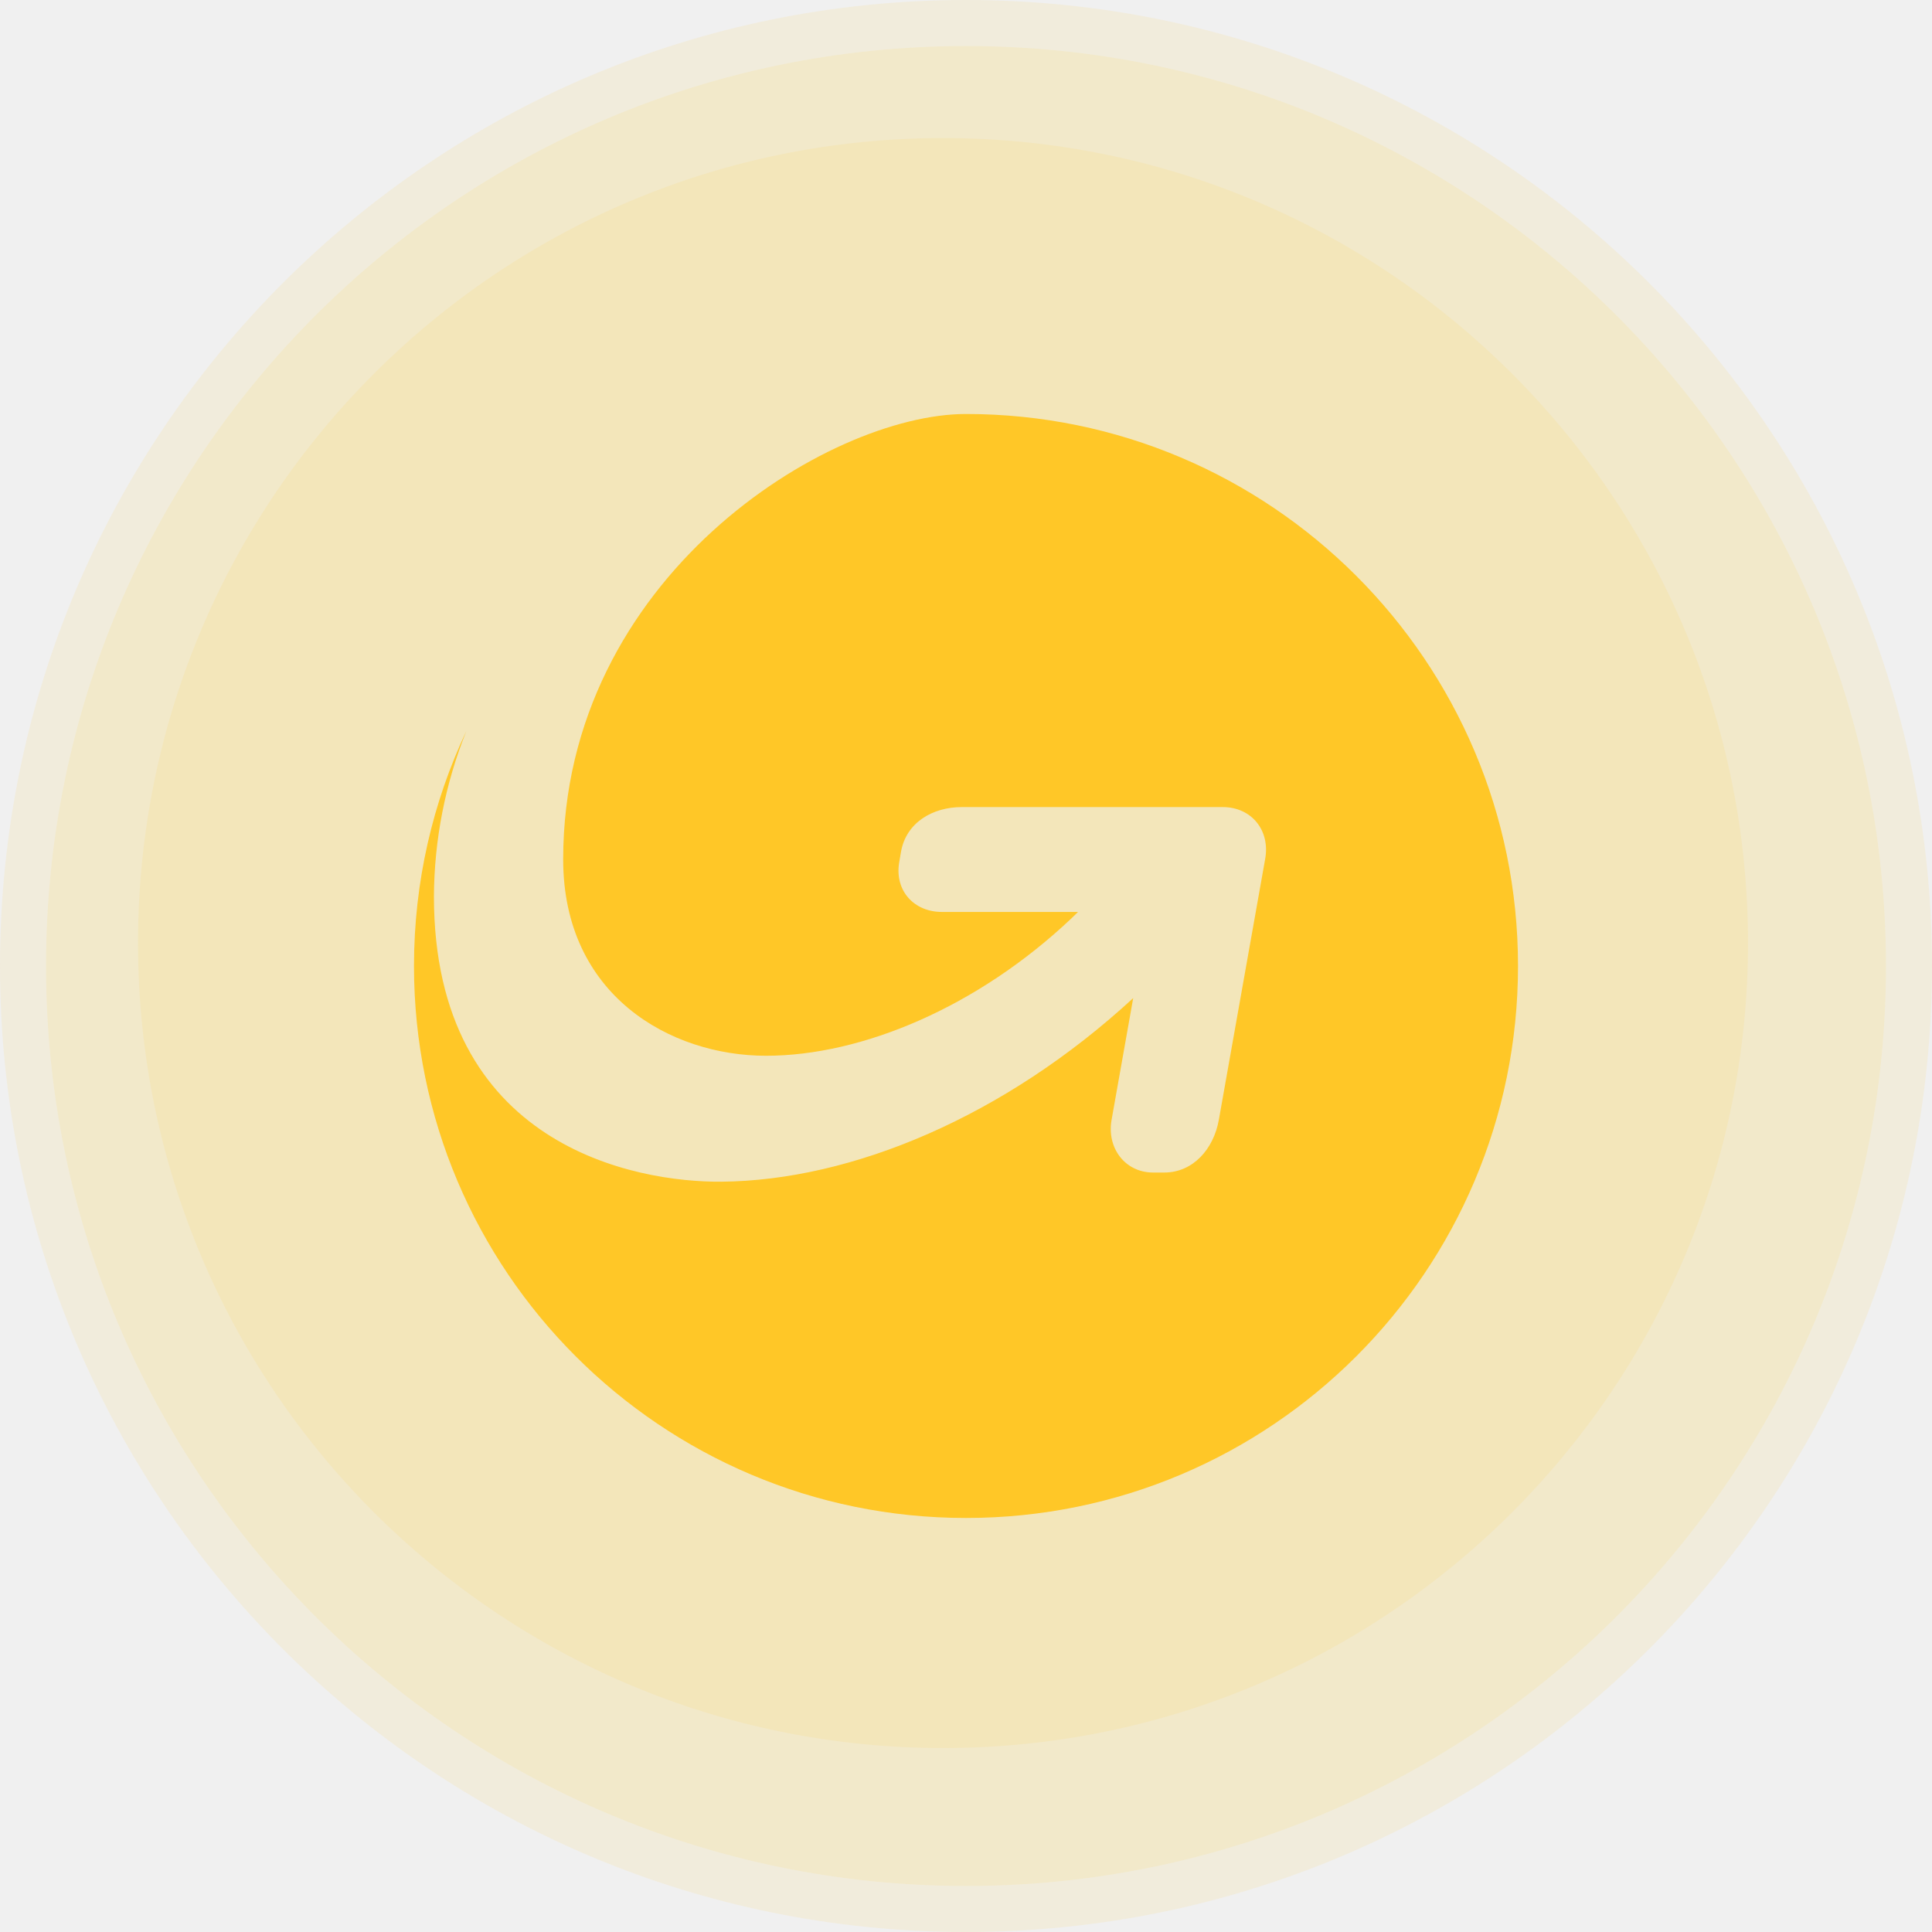
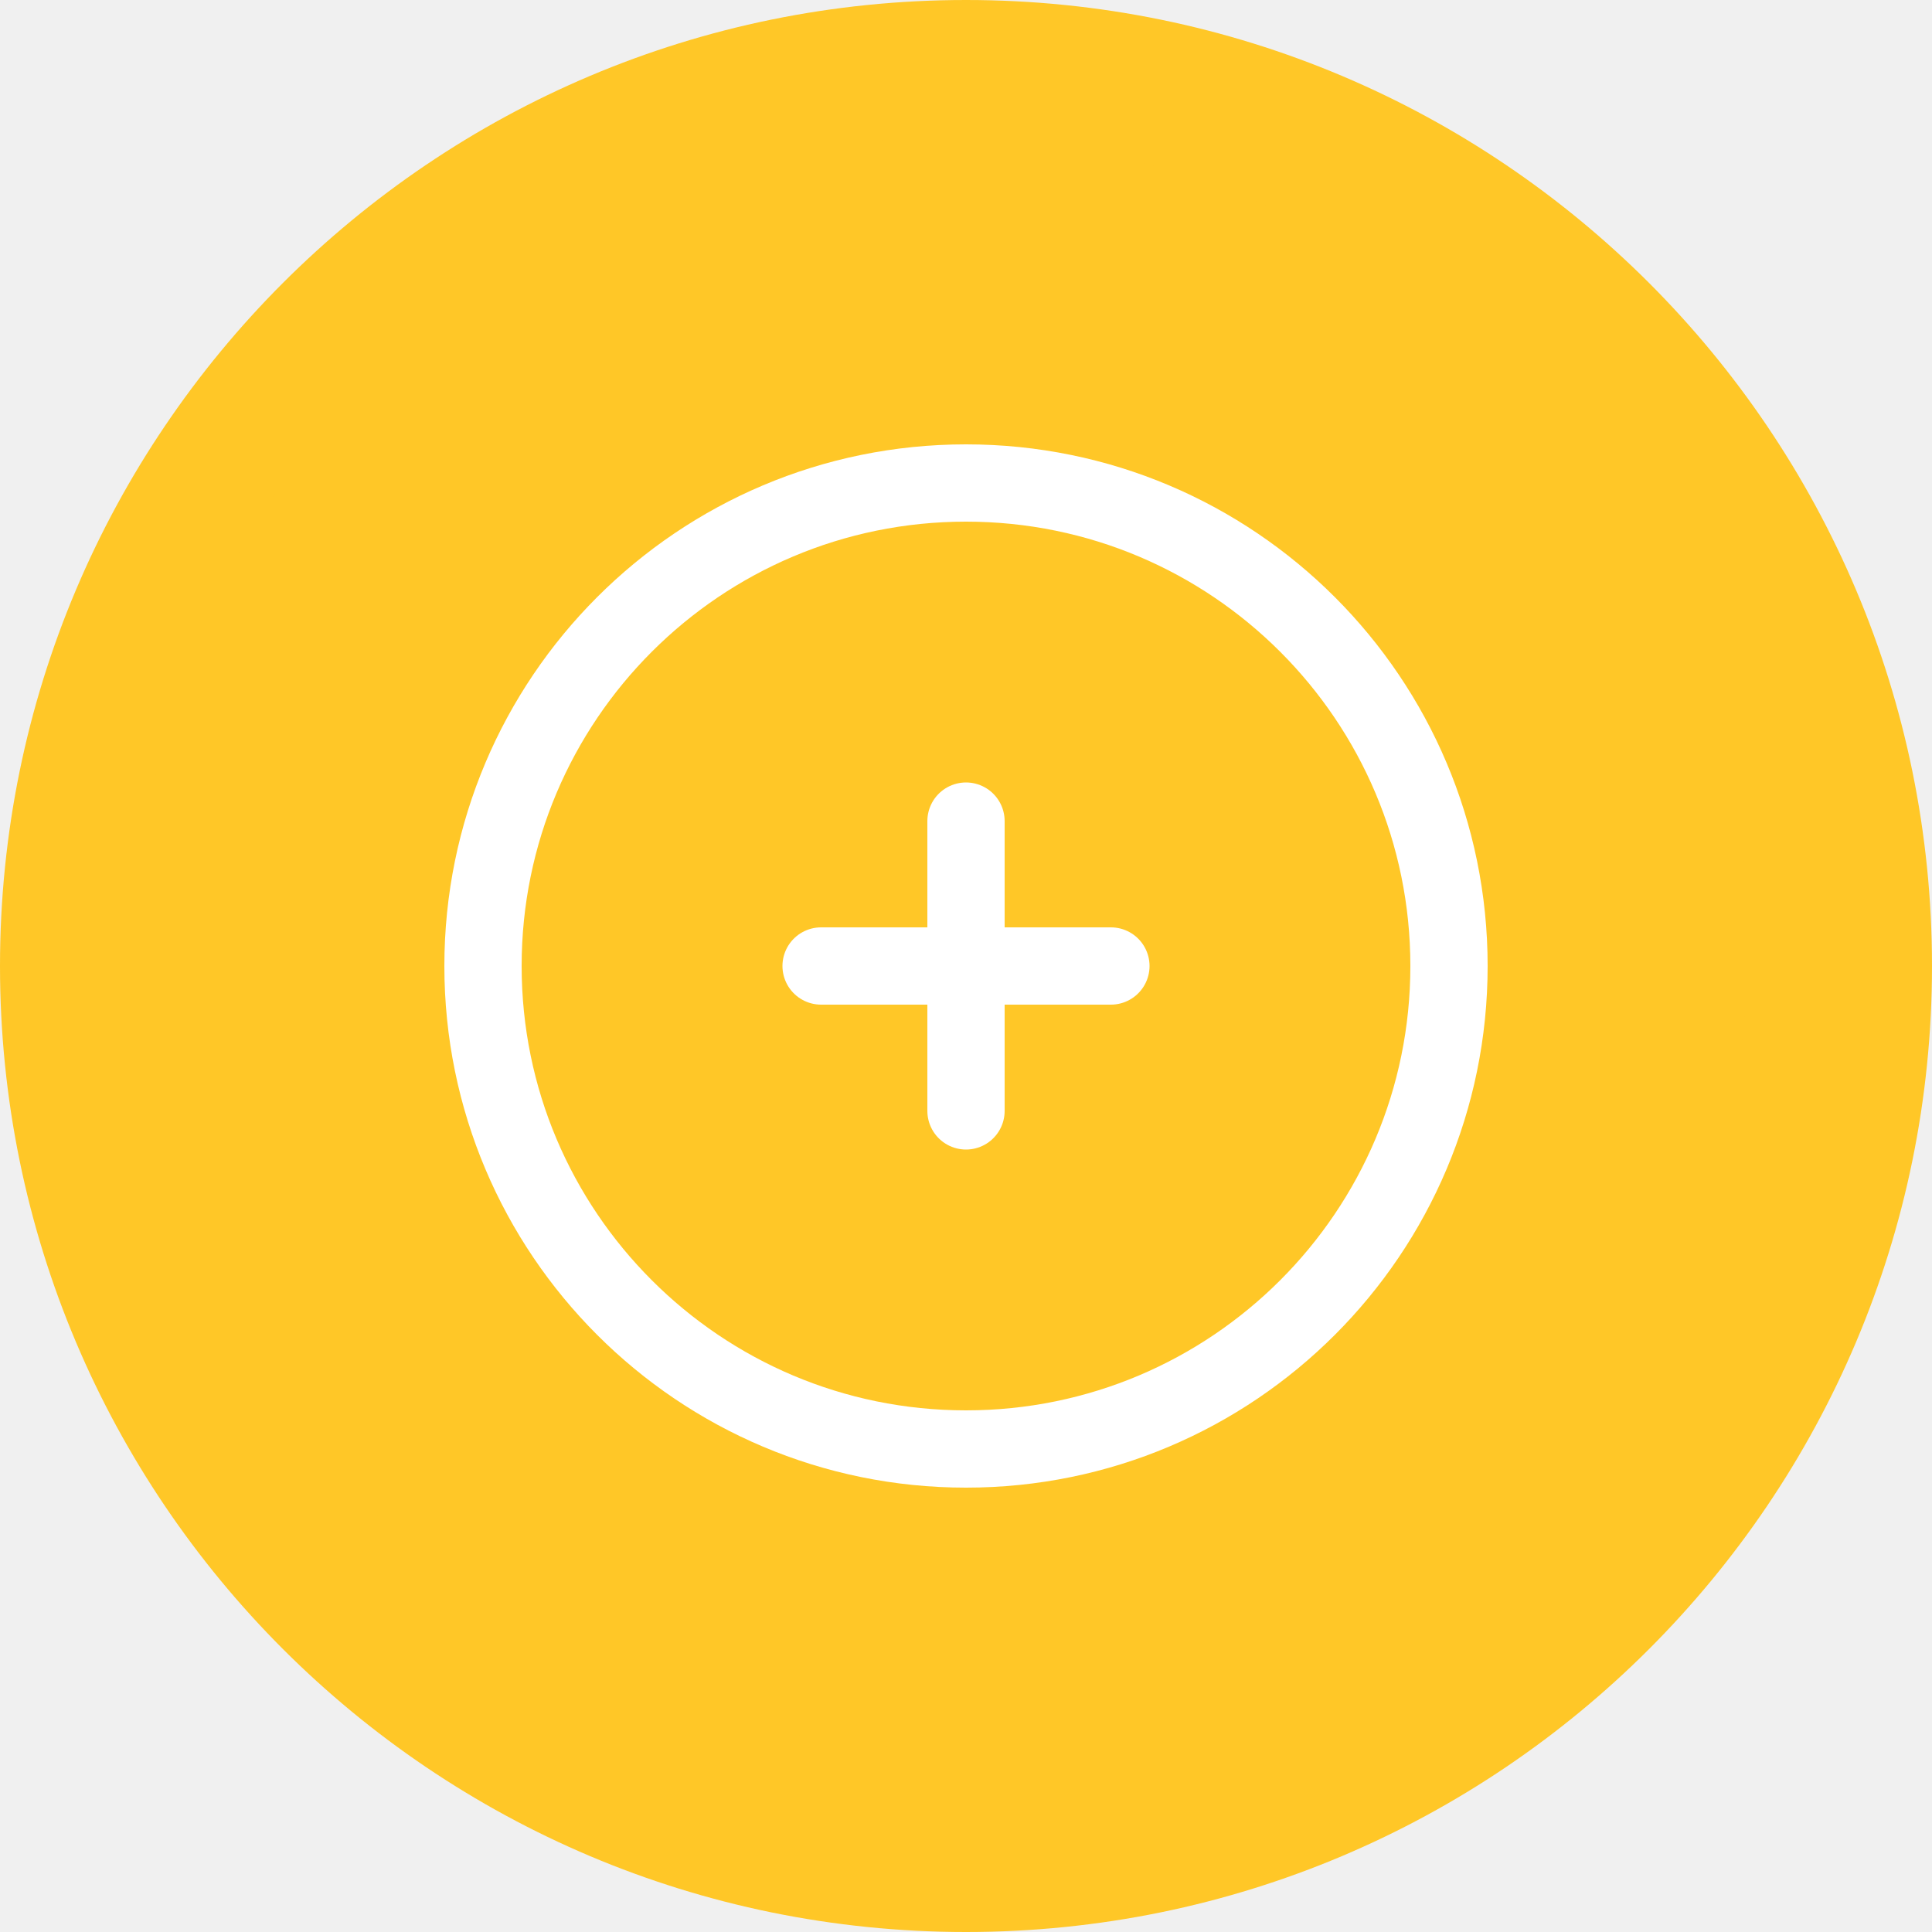
<svg xmlns="http://www.w3.org/2000/svg" width="50" height="50" viewBox="0 0 50 50" fill="none">
-   <circle opacity="0.1" cx="25" cy="25" r="23.809" fill="#FFC727" />
-   <circle opacity="0.1" cx="25" cy="25" r="25" fill="#FFC727" />
-   <circle opacity="0.1" cx="24.405" cy="24.406" r="20.833" fill="#FFC727" />
-   <g clip-path="url(#clip0_462_563)">
-     <path d="M39.286 25C39.286 32.889 32.889 39.285 25 39.285C17.111 39.285 10.714 32.889 10.714 25C10.714 22.826 11.199 20.767 12.068 18.922C11.523 20.282 11.238 21.732 11.23 23.197C11.23 29.666 16.452 30.602 18.675 30.582C22.052 30.551 26.001 28.896 29.327 25.831L28.767 28.985C28.64 29.706 29.112 30.34 29.833 30.345H30.131C30.877 30.345 31.408 29.736 31.543 28.984L32.74 22.244C32.883 21.496 32.392 20.887 31.644 20.887H24.89C24.14 20.887 23.454 21.284 23.319 22.039L23.267 22.342C23.16 23.06 23.66 23.601 24.375 23.601H27.899L27.73 23.766C25.301 26.064 22.306 27.323 19.825 27.323C17.349 27.323 14.575 25.76 14.575 22.241C14.575 14.946 21.417 10.714 25 10.714C32.874 10.714 39.286 17.11 39.286 25Z" fill="#FFC727" />
-   </g>
-   <defs>
-     <clipPath id="clip0_462_563">
-       <rect width="28.571" height="28.571" fill="white" transform="translate(10.7143 10.7139)" />
-     </clipPath>
-   </defs>
+   <circle opacity="0.1" cx="25" cy="25.001" r="23.809" fill="#FFC727" />
+   <circle cx="25" cy="25" r="25" fill="#FFC727" />
+   <circle cx="24.405" cy="24.406" r="20.833" fill="#FFC727" />
+   <path d="M25 37.5C31.904 37.5 37.5 31.904 37.5 25C37.5 18.096 31.904 12.5 25 12.5C18.096 12.5 12.5 18.096 12.5 25C12.5 31.904 18.096 37.5 25 37.5Z" stroke="white" stroke-width="2" />
+   <path d="M28.75 25H25M25 25H21.25M25 25V21.25M25 25V28.75" stroke="white" stroke-width="2" stroke-linecap="round" />
</svg>
